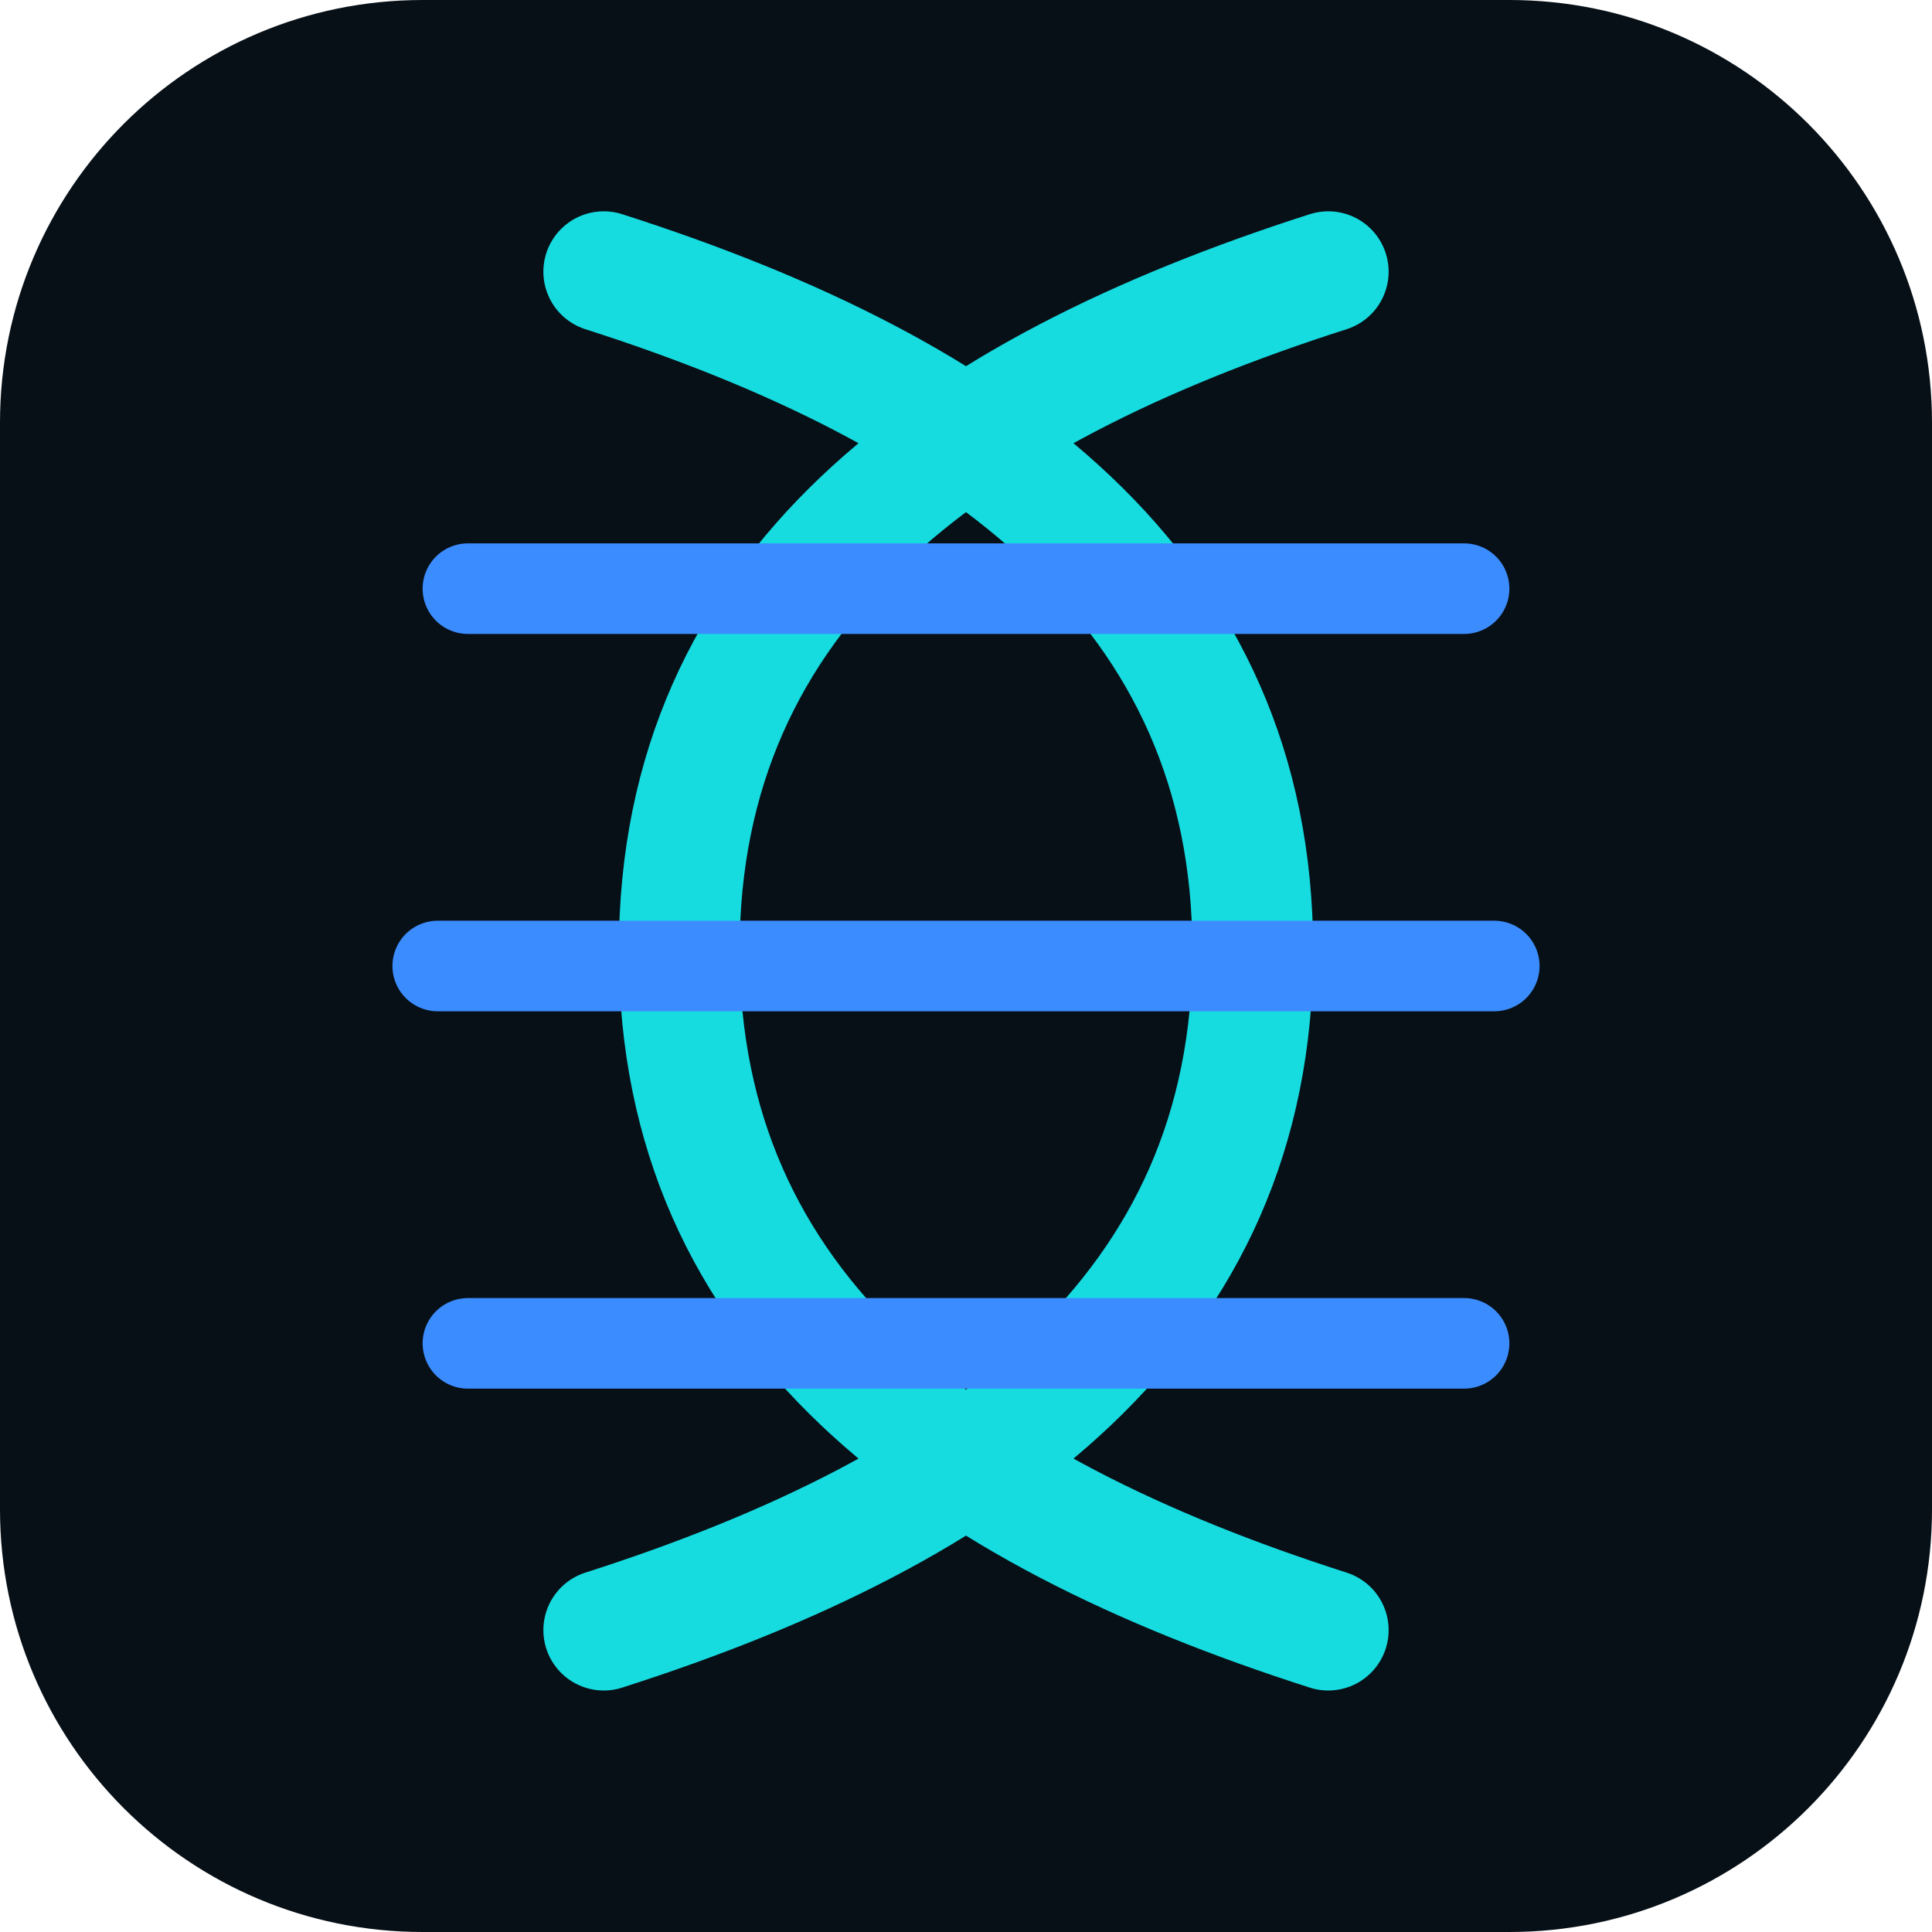
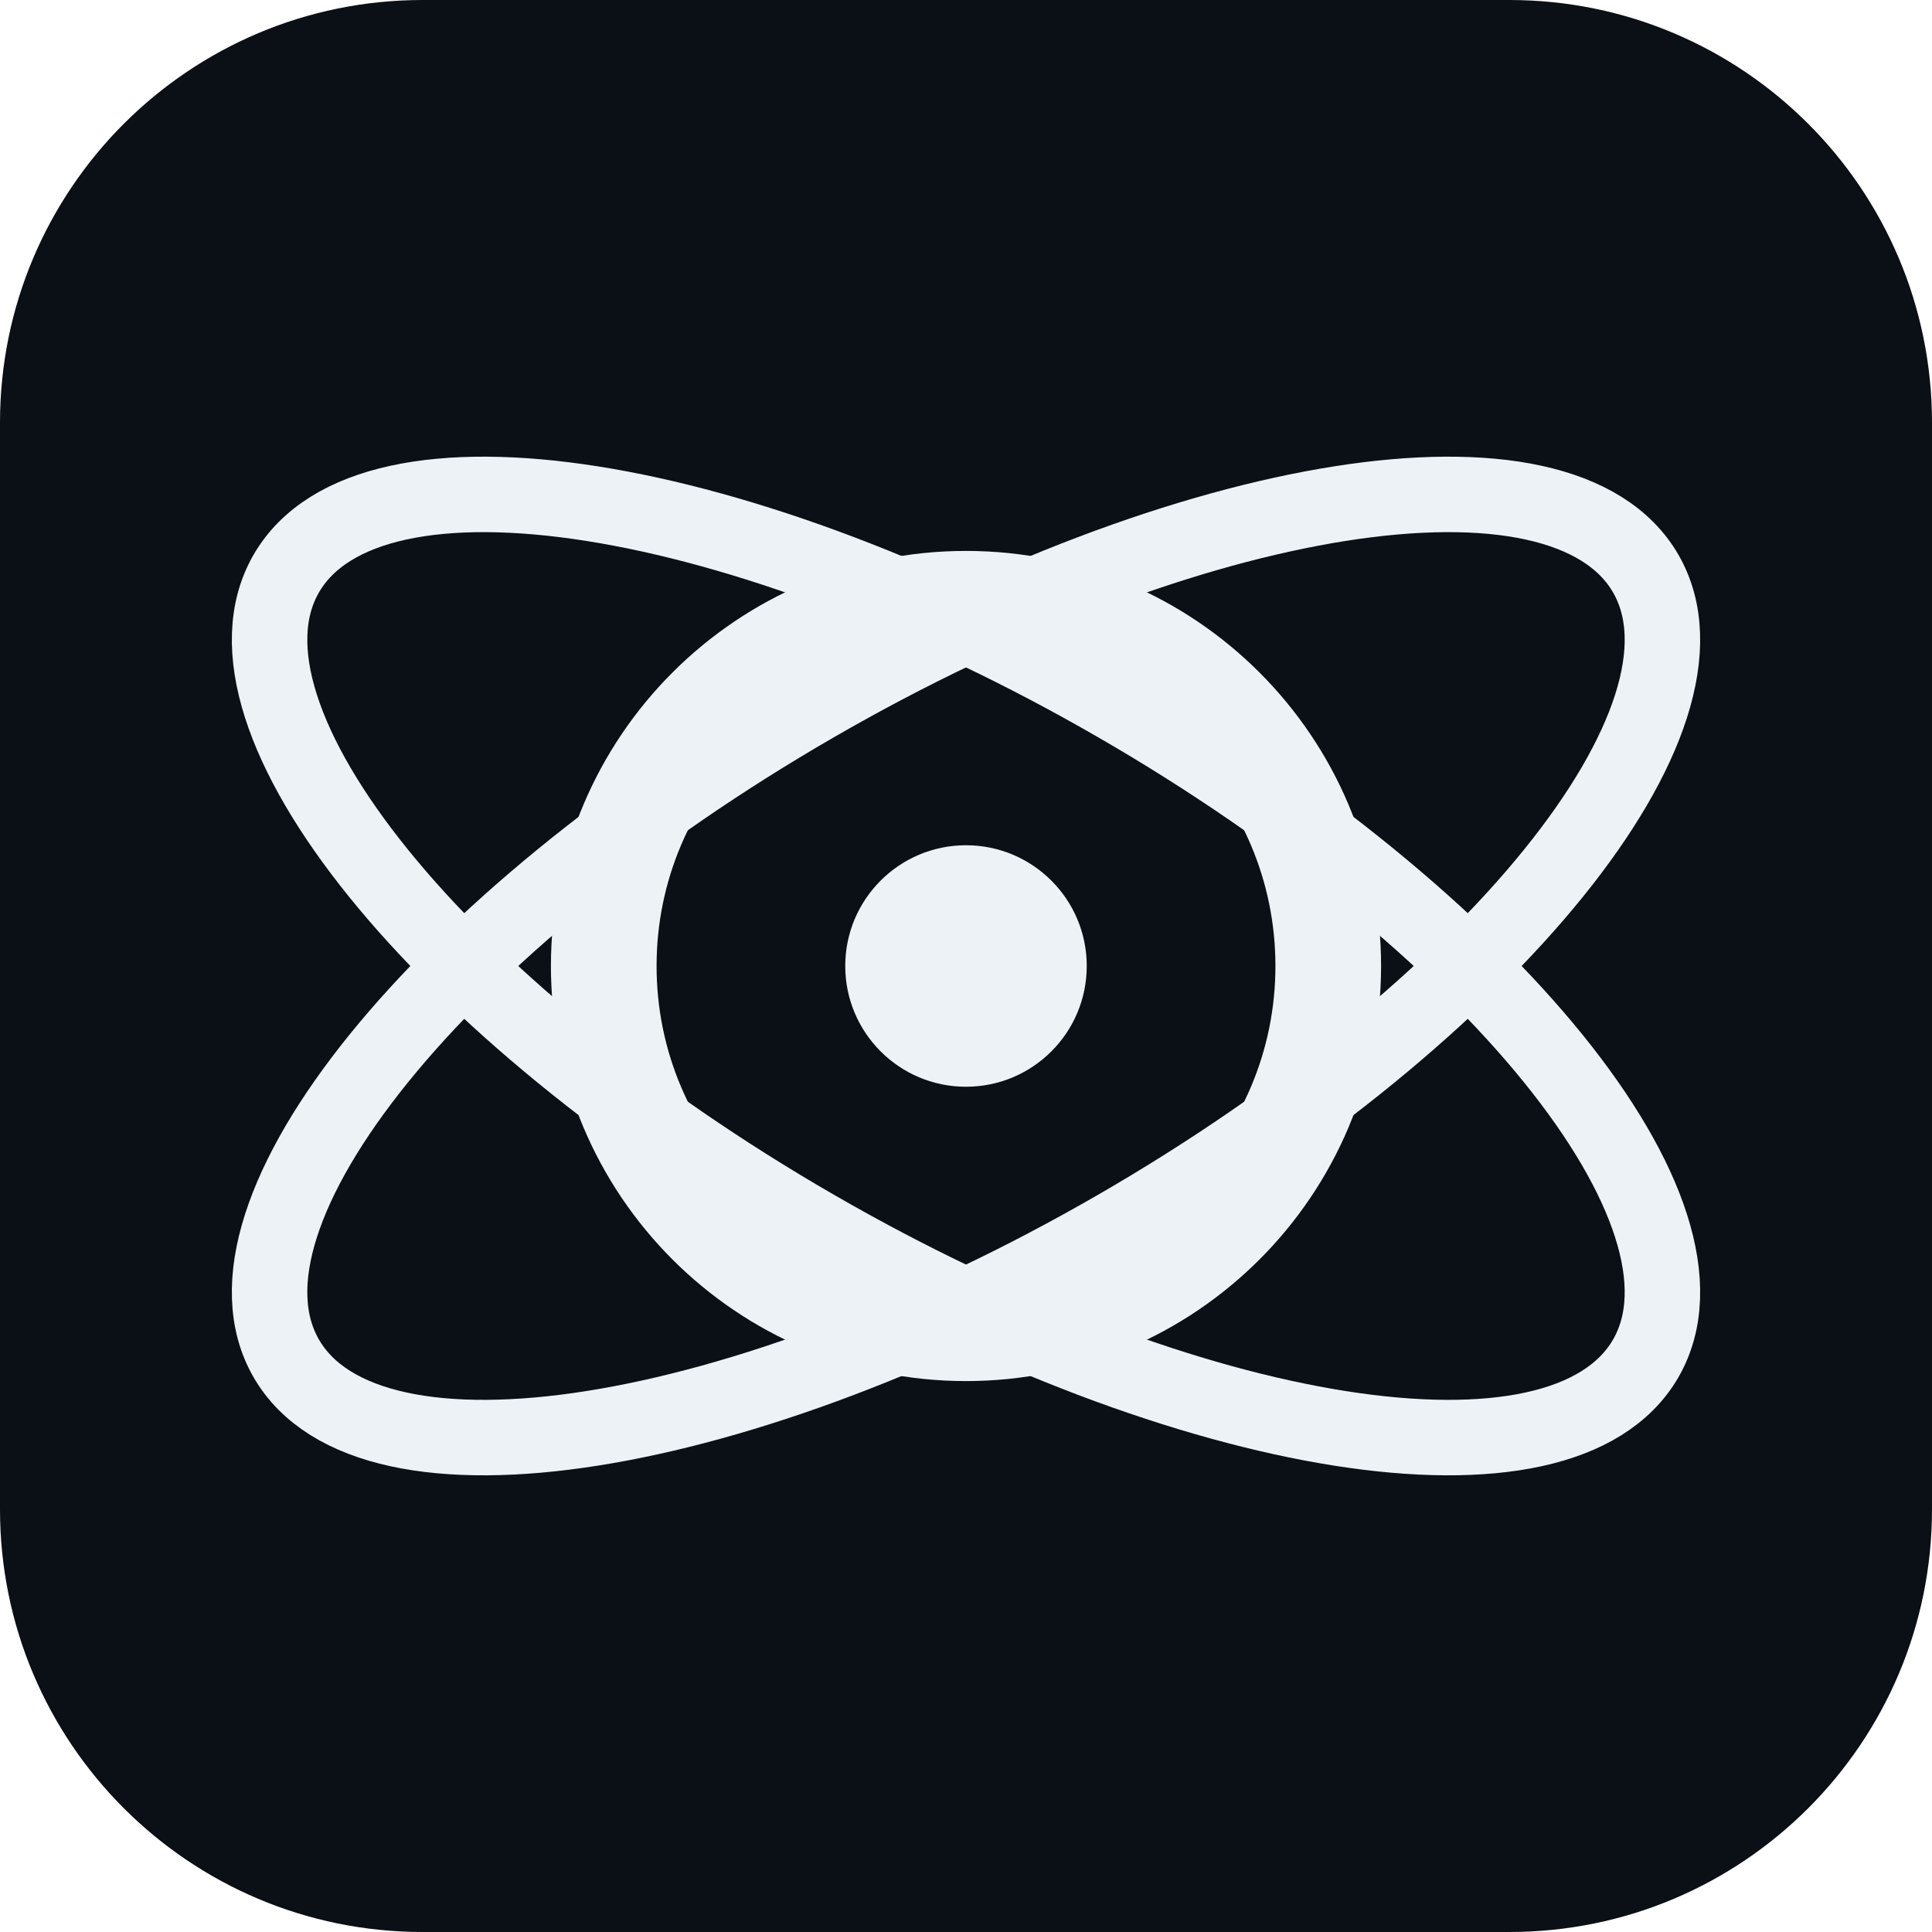
<svg xmlns="http://www.w3.org/2000/svg" viewBox="0 0 128 128">
-   <rect width="128" height="128" rx="28" fill="#071017" />
-   <path d="M40 18c25 8 43 21 43 45s-18 37-43 45M88 18c-25 8-43 21-43 45s18 37 43 45" fill="none" stroke="#16dce0" stroke-width="8" stroke-linecap="round" />
-   <path d="M31 39h66M29 64h70M31 89h66" stroke="#3b8cff" stroke-width="6" stroke-linecap="round" />
+   <rect width="128" height="128" rx="28" fill="#0b0f16" />
+   <circle cx="64" cy="64" r="24" fill="none" stroke="#edf2f7" stroke-width="7" />
+   <ellipse cx="64" cy="64" rx="52" ry="20" fill="none" stroke="#edf2f7" stroke-width="5" transform="rotate(30 64 64)" />
+   <ellipse cx="64" cy="64" rx="52" ry="20" fill="none" stroke="#edf2f7" stroke-width="5" transform="rotate(-30 64 64)" />
+   <circle cx="64" cy="64" r="8" fill="#edf2f7" />
</svg>
